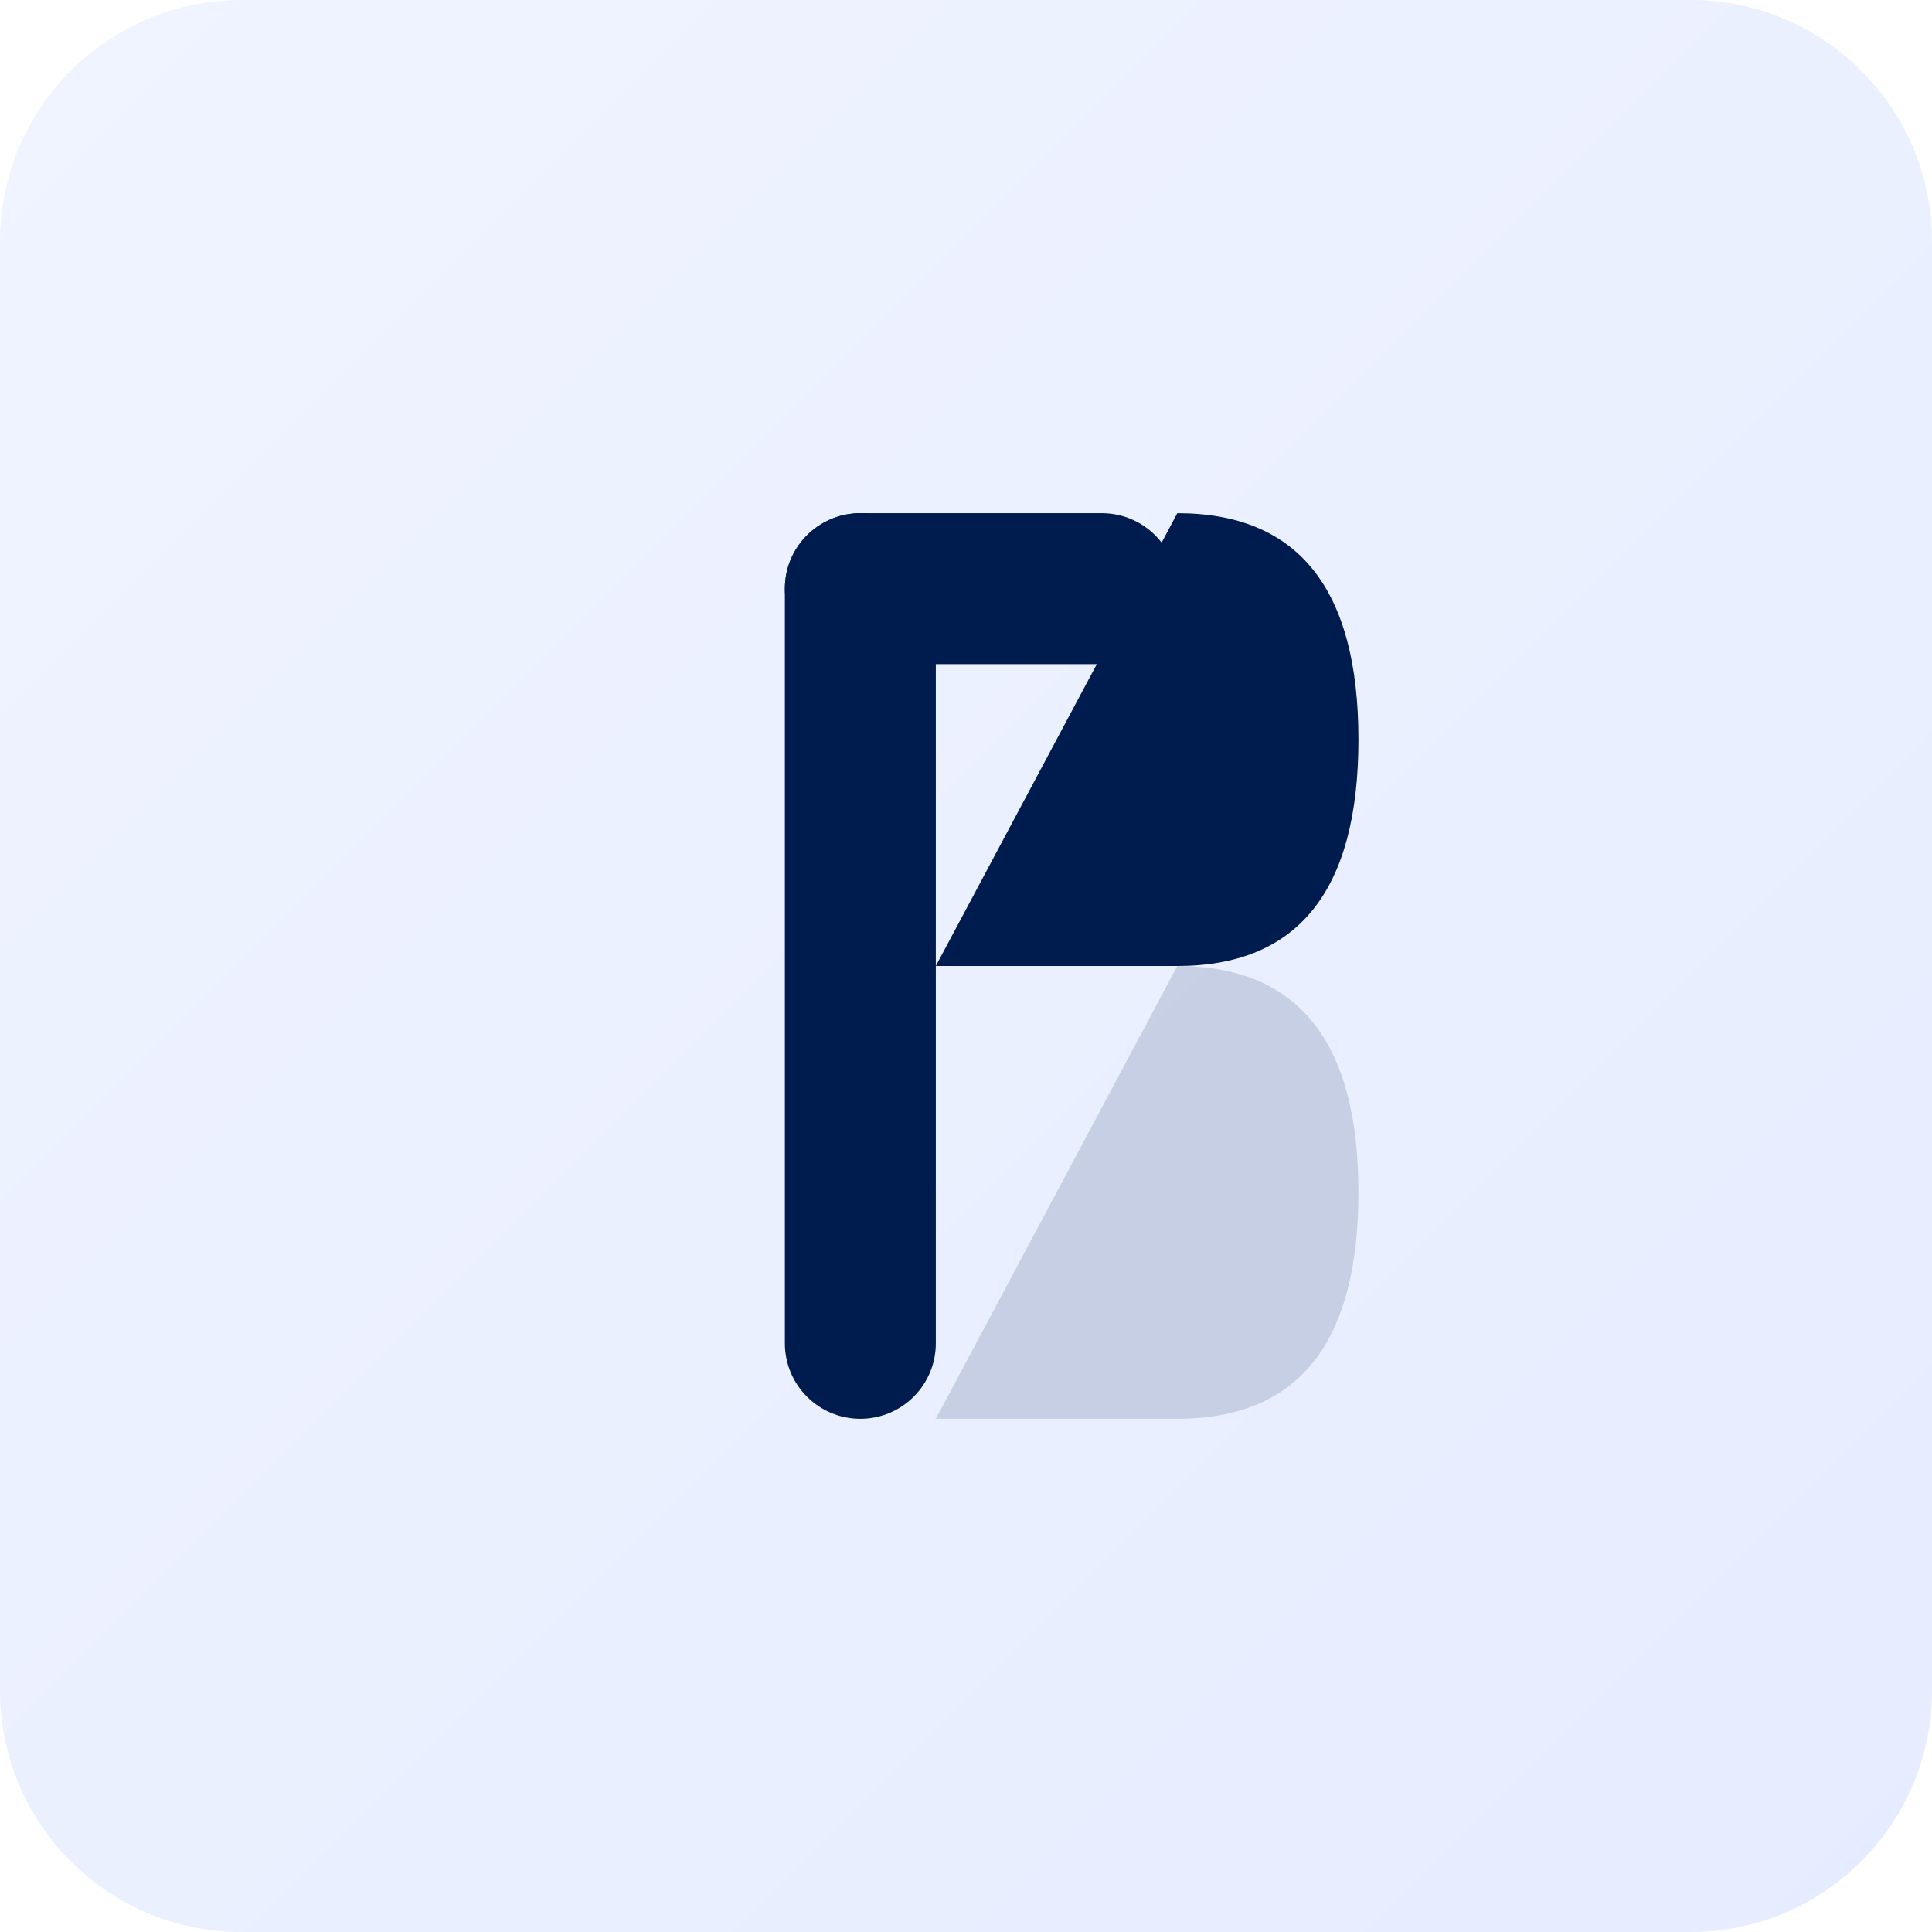
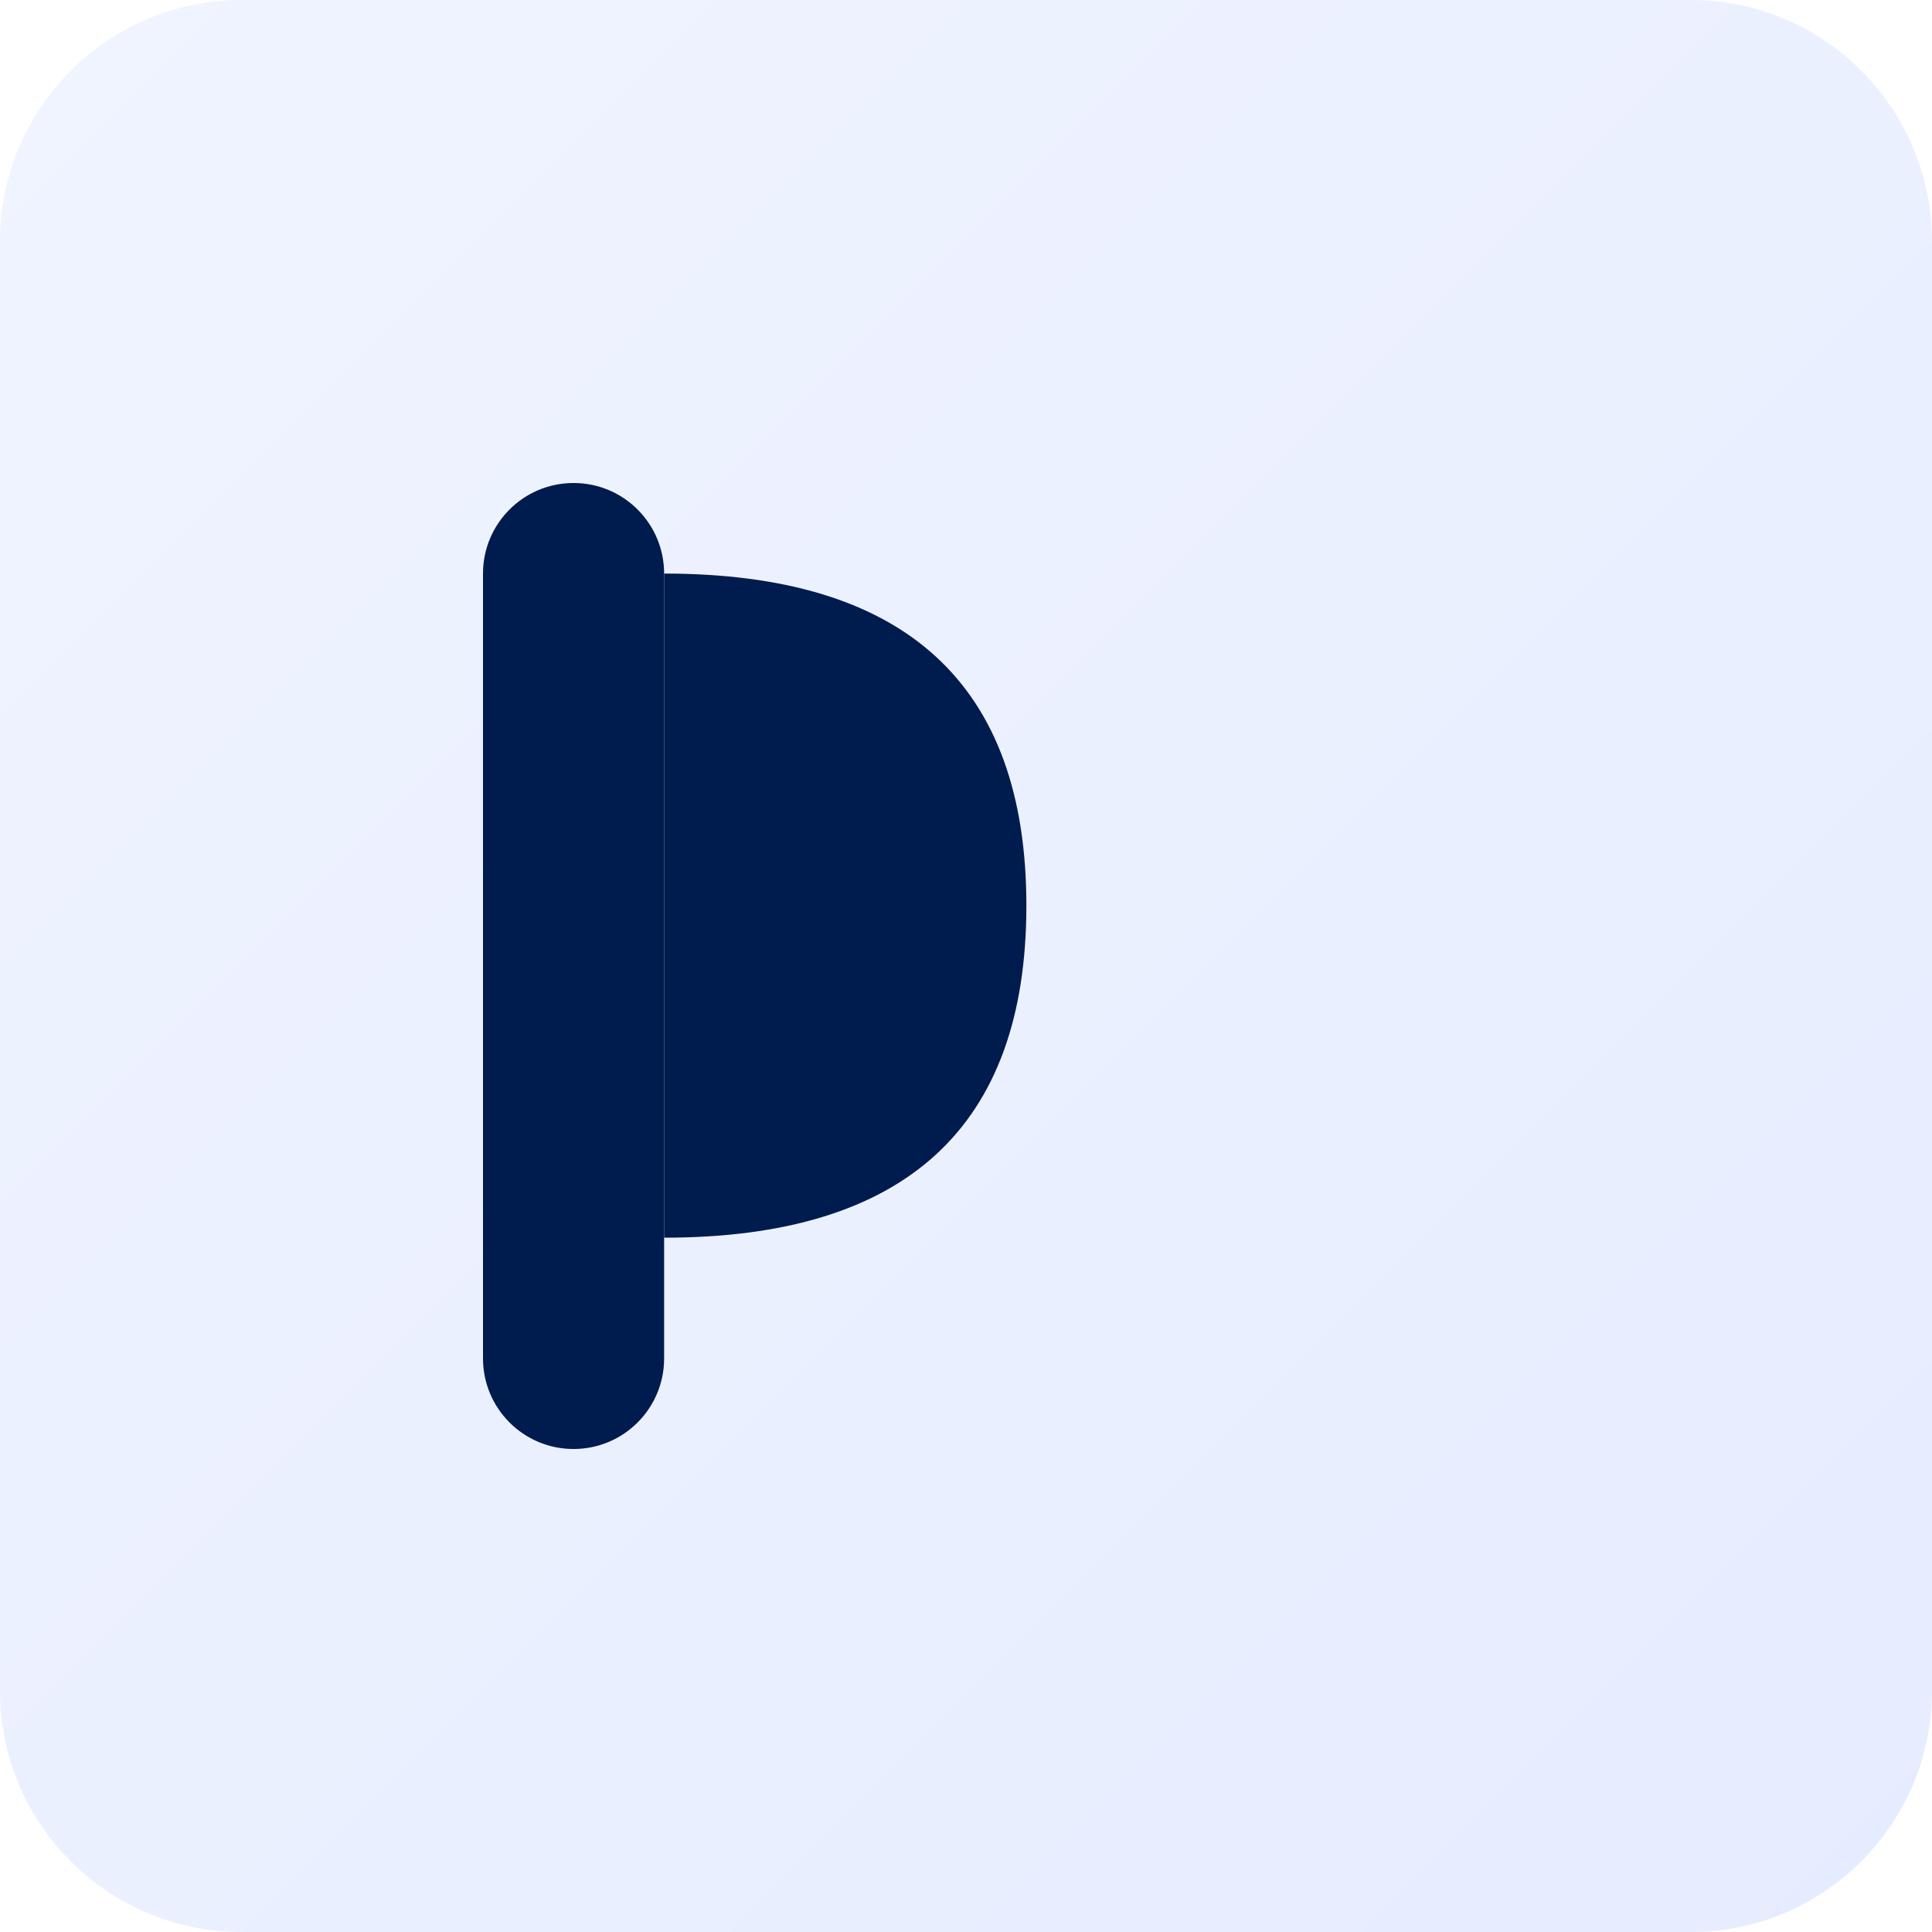
<svg xmlns="http://www.w3.org/2000/svg" width="256" height="256" viewBox="0 0 256 256" fill="none">
  <defs>
    <linearGradient id="bgGradient" x1="0%" y1="0%" x2="100%" y2="100%">
      <stop offset="0%" style="stop-color:#f0f4ff;stop-opacity:1" />
      <stop offset="100%" style="stop-color:#e6ecff;stop-opacity:1" />
    </linearGradient>
  </defs>
  <rect width="256" height="256" fill="url(#bgGradient)" rx="32" />
-   <g transform="translate(128, 128)">
-     <rect x="-24" y="-60" width="20" height="120" fill="#001B4D" rx="10" />
-     <rect x="-24" y="-60" width="52" height="20" fill="#001B4D" rx="10" />
-     <path d="M 28 -60 Q 52 -60 52 -30 Q 52 0 28 0 L -4 0" fill="#001B4D" />
-     <path d="M 28 0 Q 52 0 52 30 Q 52 60 28 60 L -4 60" fill="#001B4D" opacity="0.15" />
+   <g transform="translate(64, 64)">
+     <rect x="0" y="0" width="24" height="128" fill="#001B4D" rx="12" />
+     <path d="M 24 12 Q 72 12 72 56 Q 72 100 24 100 L 24 12" fill="#001B4D" />
  </g>
</svg>
